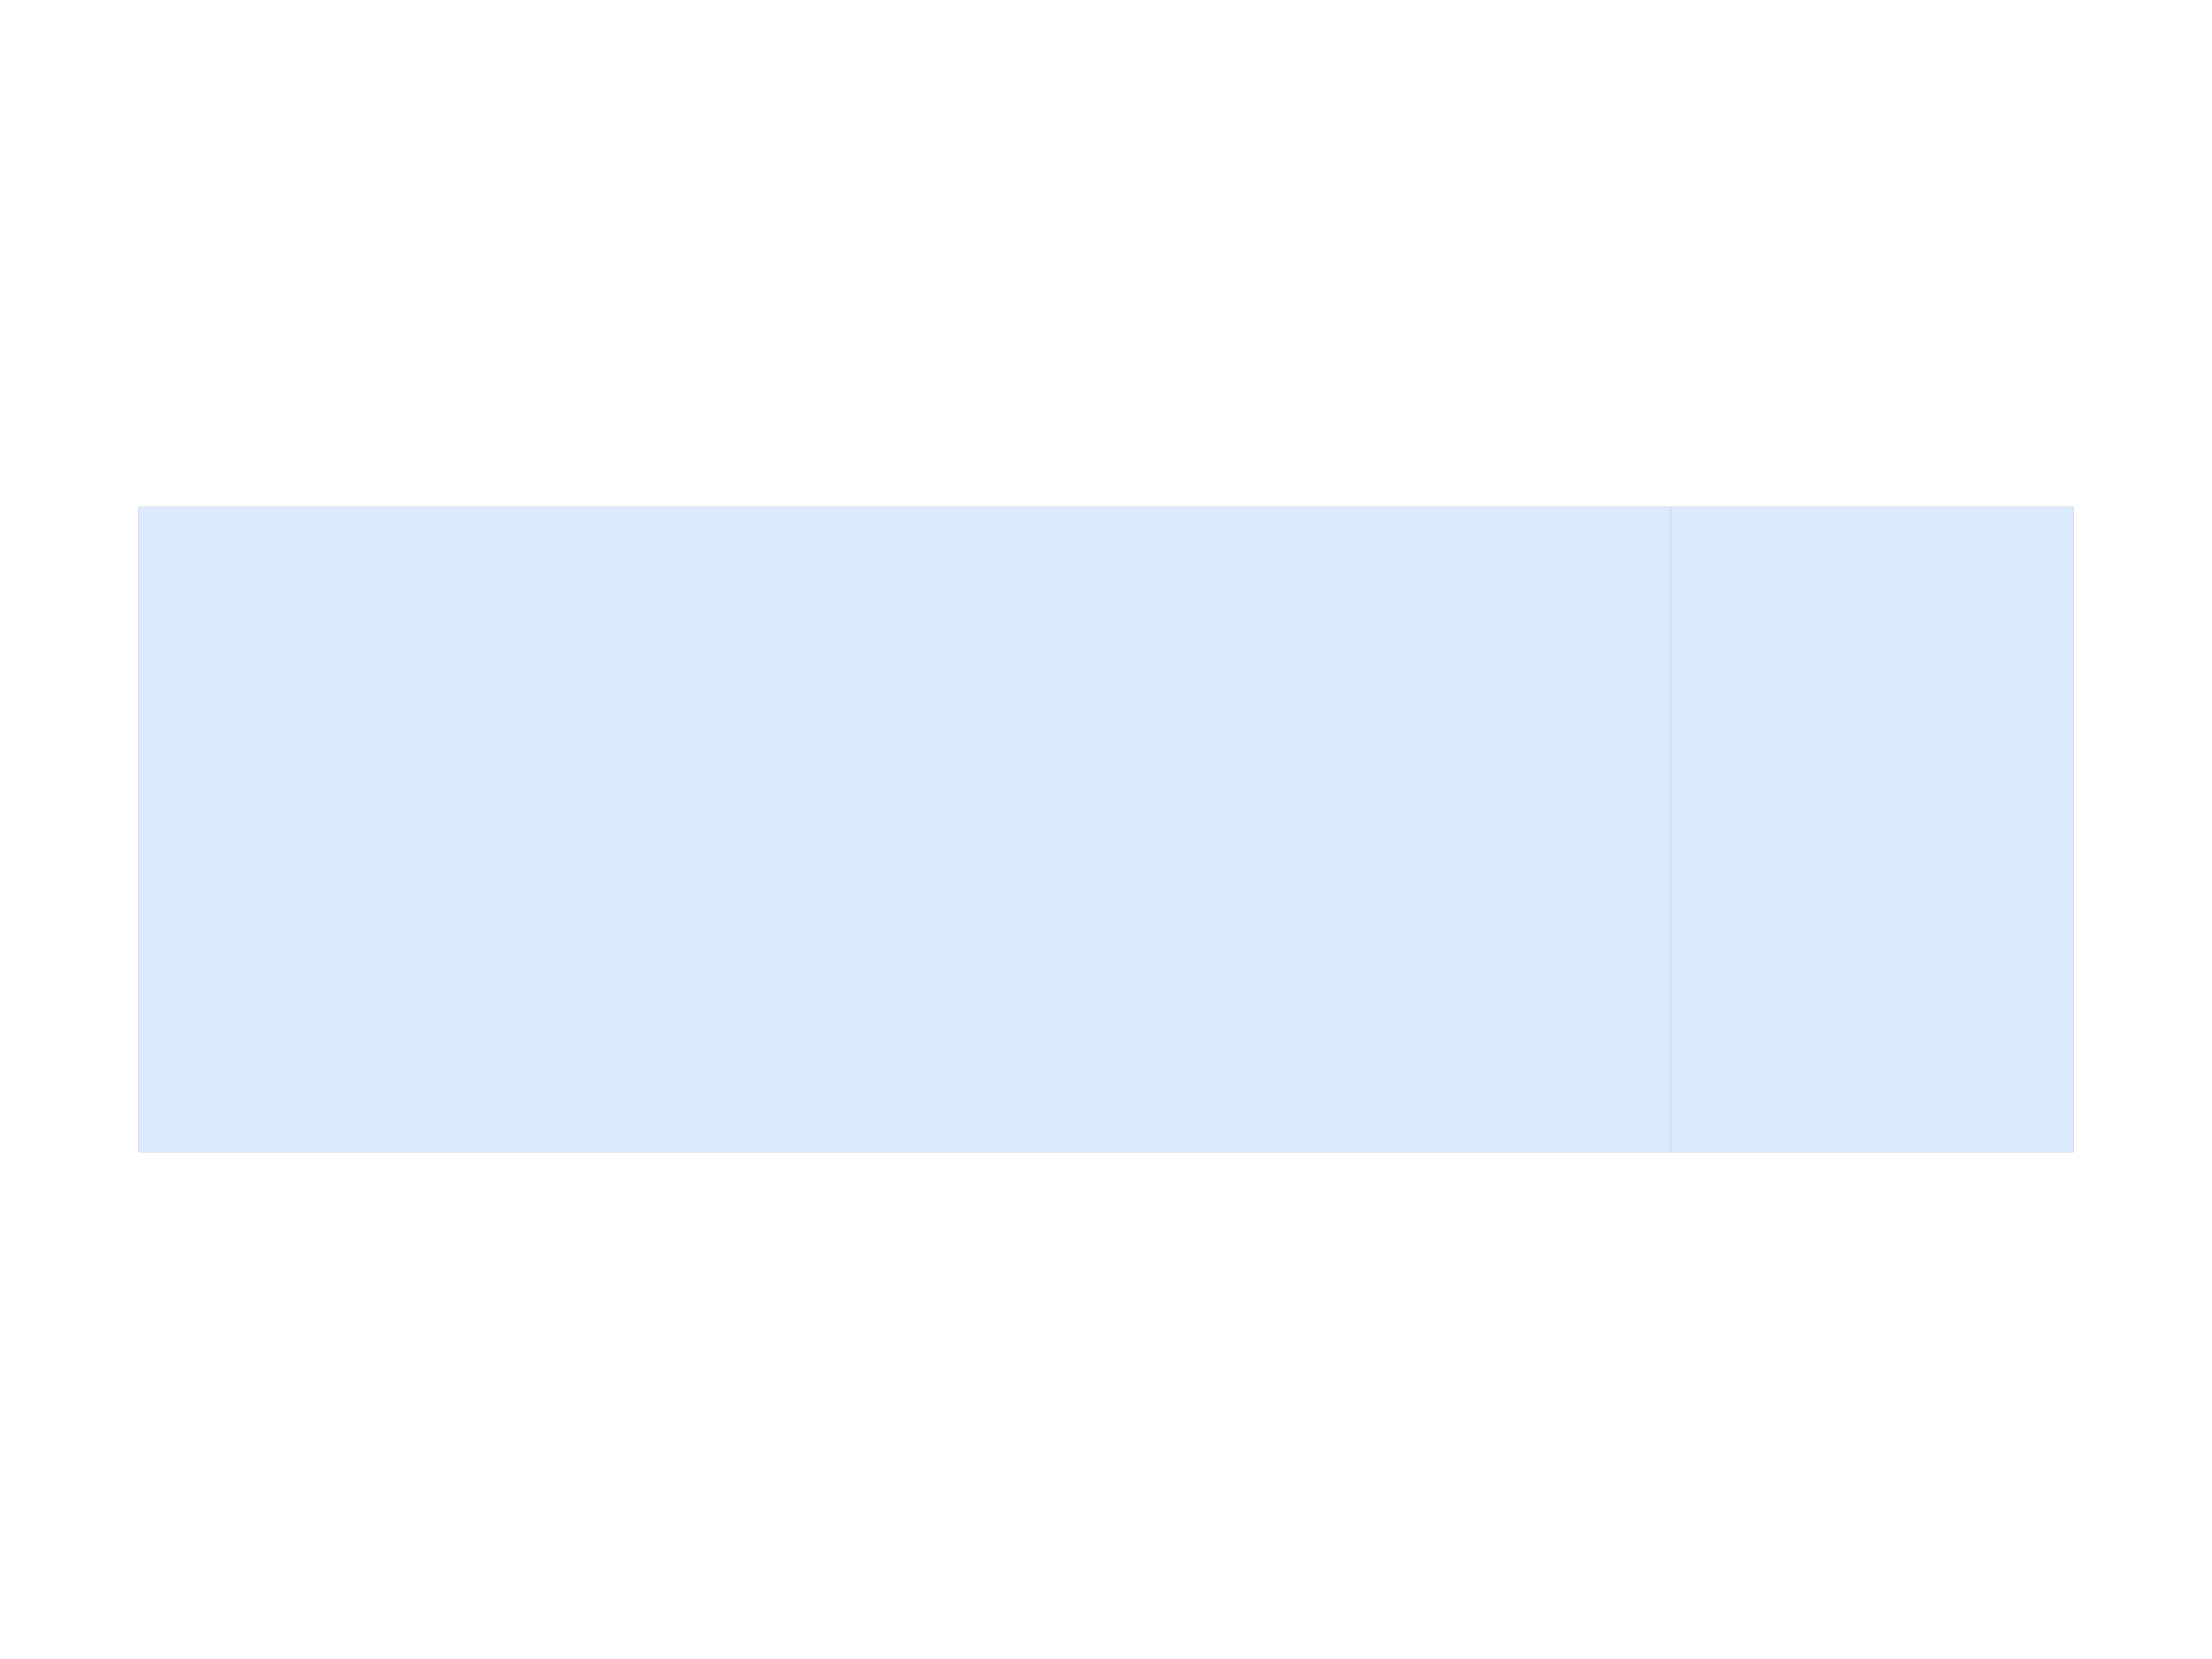
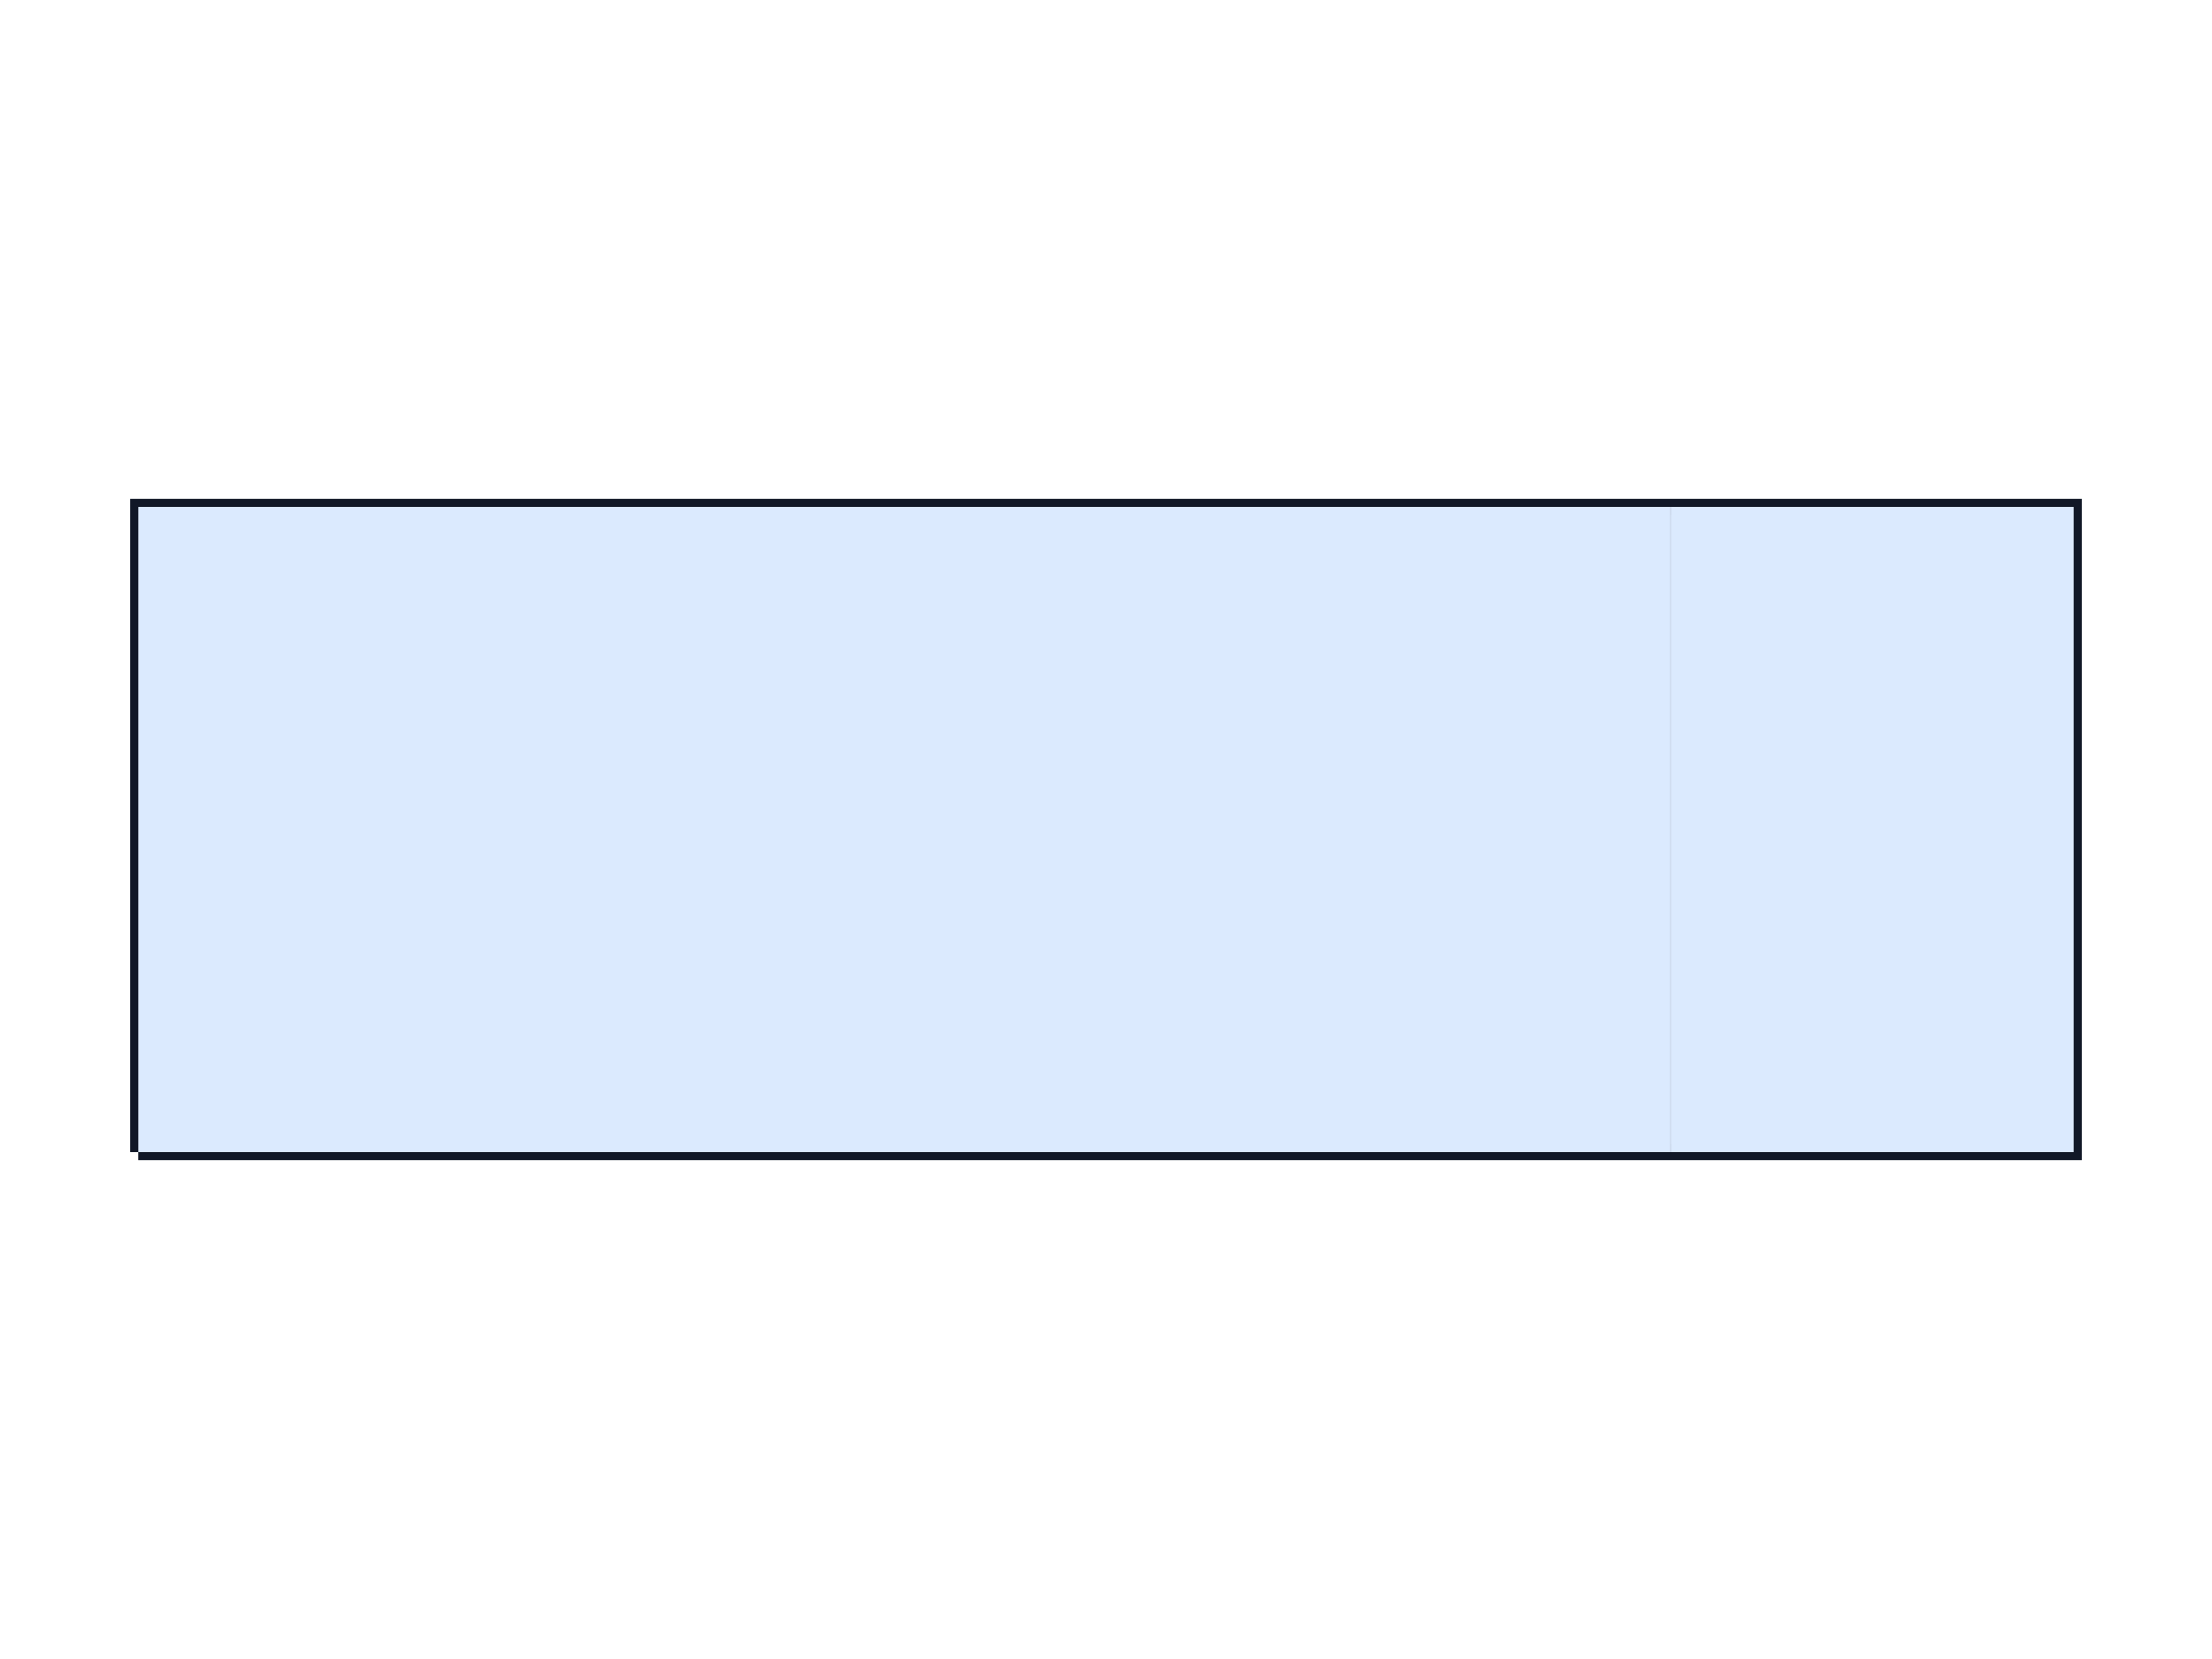
<svg xmlns="http://www.w3.org/2000/svg" width="640" height="480" viewBox="0 0 640 480">
  <rect width="100%" height="100%" fill="white" />
+   <g>
+     <polyline data-points="0,0 12,0 12,4 0,4 0,0" data-type="line" data-label="bounds" points="40,333.333 600,333.333 600,146.667 40,146.667 40,333.333" fill="none" stroke="#111827" stroke-width="4.667" />
+   </g>
  <g>
    <rect data-type="rect" data-label="node" data-x="4.75" data-y="2" x="40" y="146.667" width="443.333" height="186.667" fill="#dbeafe" stroke="black" stroke-width="0.021" />
  </g>
  <g>
    <rect data-type="rect" data-label="node" data-x="10.75" data-y="2" x="483.333" y="146.667" width="116.667" height="186.667" fill="#dbeafe" stroke="black" stroke-width="0.021" />
  </g>
  <g id="crosshair" style="display: none">
    <line id="crosshair-h" y1="0" y2="480" stroke="#666" stroke-width="0.5" />
    <line id="crosshair-v" x1="0" x2="640" stroke="#666" stroke-width="0.5" />
    <text id="coordinates" font-family="monospace" font-size="12" fill="#666" />
  </g>
</svg>
